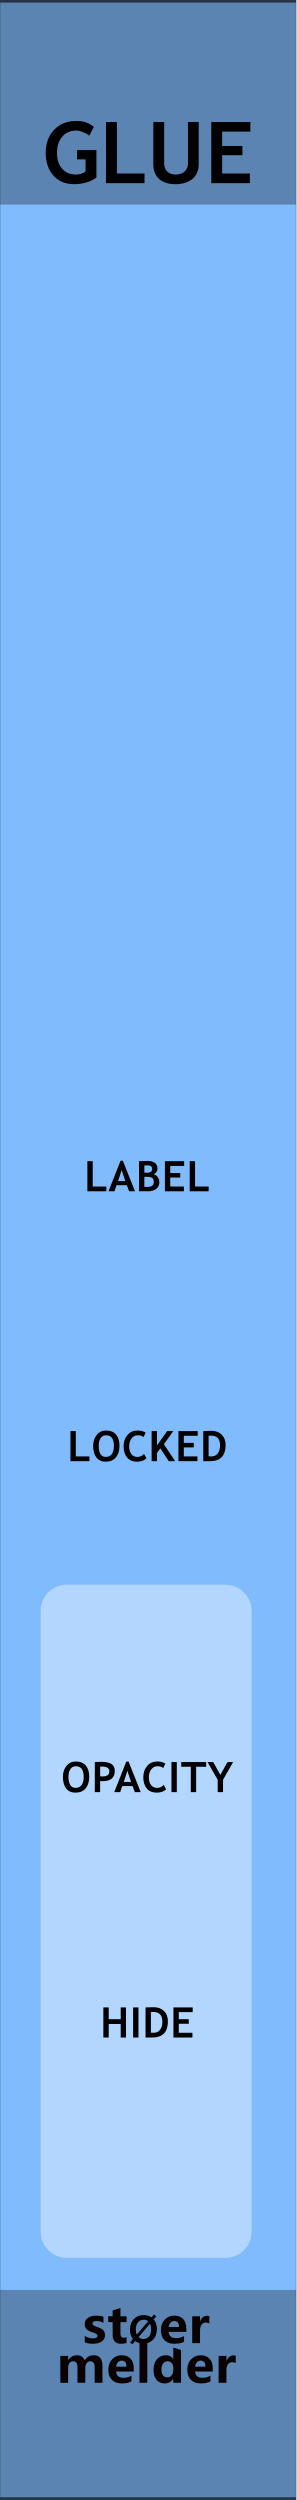
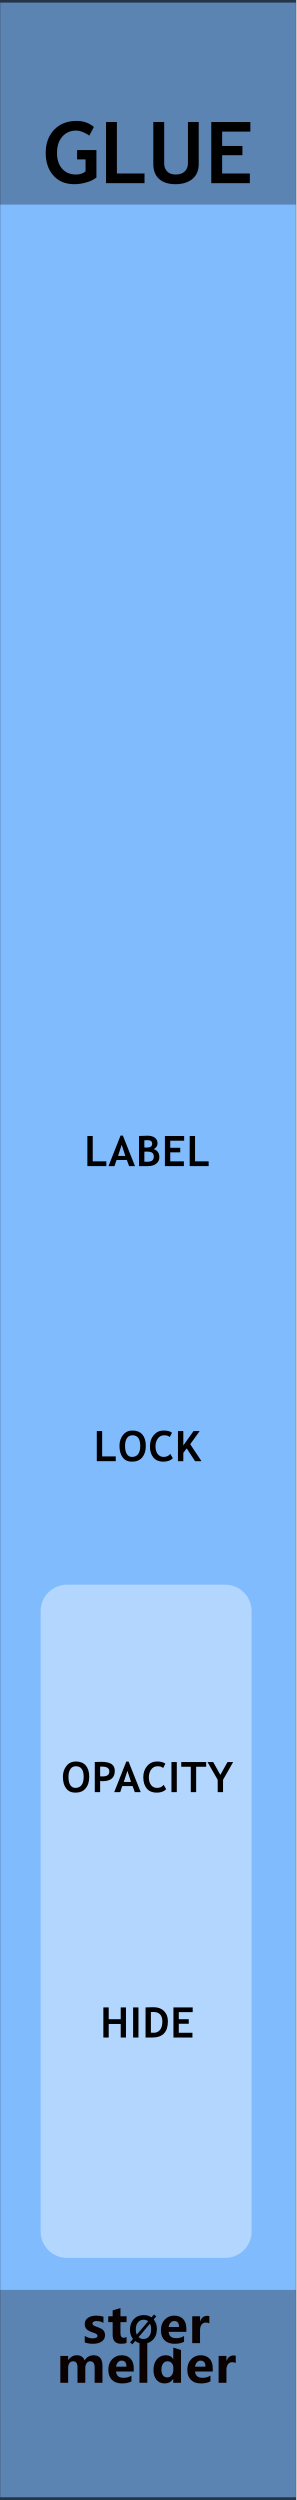
<svg xmlns="http://www.w3.org/2000/svg" width="100%" height="100%" viewBox="0 0 45 380" version="1.1" xml:space="preserve" style="fill-rule:evenodd;clip-rule:evenodd;stroke-linecap:round;stroke-linejoin:round;stroke-miterlimit:1.5;">
  <g id="panel" transform="matrix(0.834722,0,0,1.04324,-803.837,250.623)">
    <g transform="matrix(0.898503,0,0,0.958552,963,-240.235)">
      <rect x="0" y="0" width="60" height="380" style="fill:rgb(128,187,254);" />
    </g>
    <g transform="matrix(0.318803,0,0,1.81961,972.575,-538.829)">
      <rect x="-30.034" y="347.456" width="169.102" height="16.91" style="fill:rgb(4,4,4);fill-opacity:0.3;" />
    </g>
    <g transform="matrix(0.318803,0,0,1.76292,972.575,-852.772)">
      <rect x="-30.034" y="347.456" width="169.102" height="16.91" style="fill:rgb(4,4,4);fill-opacity:0.3;" />
    </g>
    <g transform="matrix(2.40704,0,0,25.5659,873.006,-292.473)">
      <rect x="37.388" y="2.043" width="22.397" height="14.247" style="fill:none;stroke:black;stroke-opacity:0.6;stroke-width:0.03px;" />
    </g>
    <g transform="matrix(0.840359,0,0,0.840359,157.921,16.2108)">
      <g transform="matrix(1.198,0,0,0.958552,893.633,-224.914)">
        <g transform="matrix(9,0,0,9,64.0056,347.267)">
          <path d="M0.919,0L0.762,0L0.762,-0.308C0.762,-0.391 0.732,-0.432 0.671,-0.432C0.643,-0.432 0.62,-0.42 0.602,-0.395C0.583,-0.369 0.574,-0.339 0.574,-0.303L0.574,0L0.417,0L0.417,-0.312C0.417,-0.392 0.387,-0.432 0.327,-0.432C0.298,-0.432 0.274,-0.42 0.256,-0.396C0.238,-0.372 0.229,-0.341 0.229,-0.301L0.229,0L0.072,0L0.072,-0.54L0.229,-0.54L0.229,-0.456L0.231,-0.456C0.25,-0.486 0.275,-0.51 0.307,-0.528C0.338,-0.545 0.371,-0.553 0.405,-0.553C0.481,-0.553 0.533,-0.519 0.561,-0.451C0.603,-0.519 0.663,-0.553 0.743,-0.553C0.86,-0.553 0.919,-0.481 0.919,-0.335L0.919,0Z" style="fill:rgb(10,1,1);fill-rule:nonzero;" />
        </g>
        <g transform="matrix(9,0,0,9,72.978,347.267)">
          <path d="M0.551,-0.226L0.196,-0.226C0.201,-0.142 0.252,-0.1 0.347,-0.1C0.407,-0.1 0.459,-0.115 0.505,-0.144L0.505,-0.028C0.456,-0.001 0.391,0.013 0.312,0.013C0.226,0.013 0.159,-0.011 0.111,-0.06C0.063,-0.108 0.04,-0.176 0.04,-0.262C0.04,-0.348 0.065,-0.419 0.116,-0.472C0.167,-0.526 0.23,-0.553 0.307,-0.553C0.384,-0.553 0.443,-0.53 0.487,-0.484C0.53,-0.437 0.551,-0.374 0.551,-0.292L0.551,-0.226ZM0.404,-0.324C0.404,-0.405 0.372,-0.445 0.306,-0.445C0.279,-0.445 0.255,-0.434 0.234,-0.412C0.214,-0.39 0.201,-0.361 0.195,-0.324L0.404,-0.324Z" style="fill:rgb(10,1,1);fill-rule:nonzero;" />
        </g>
        <g transform="matrix(9,0,0,9,78.3513,347.267)">
          <rect x="0.069" y="-0.799" width="0.157" height="0.799" style="fill:rgb(10,1,1);fill-rule:nonzero;" />
        </g>
        <g transform="matrix(9,0,0,9,81.1494,347.267)">
          <path d="M0.593,0L0.436,0L0.436,-0.076L0.433,-0.076C0.395,-0.017 0.339,0.013 0.264,0.013C0.195,0.013 0.141,-0.011 0.1,-0.06C0.06,-0.108 0.04,-0.174 0.04,-0.258C0.04,-0.346 0.062,-0.418 0.108,-0.472C0.153,-0.526 0.212,-0.553 0.286,-0.553C0.356,-0.553 0.405,-0.528 0.433,-0.477L0.436,-0.477L0.438,-0.707L0.593,-0.658L0.593,0ZM0.438,-0.306C0.438,-0.342 0.427,-0.372 0.405,-0.396C0.383,-0.42 0.356,-0.432 0.323,-0.432C0.284,-0.432 0.254,-0.417 0.232,-0.386C0.21,-0.356 0.199,-0.315 0.199,-0.263C0.199,-0.213 0.21,-0.175 0.231,-0.148C0.252,-0.121 0.281,-0.108 0.318,-0.108C0.353,-0.108 0.382,-0.122 0.404,-0.15C0.427,-0.179 0.438,-0.215 0.438,-0.261L0.438,-0.306Z" style="fill:rgb(10,1,1);fill-rule:nonzero;" />
        </g>
        <g transform="matrix(9,0,0,9,87.2654,347.267)">
          <path d="M0.551,-0.226L0.196,-0.226C0.201,-0.142 0.252,-0.1 0.347,-0.1C0.407,-0.1 0.459,-0.115 0.505,-0.144L0.505,-0.028C0.456,-0.001 0.391,0.013 0.312,0.013C0.226,0.013 0.159,-0.011 0.111,-0.06C0.063,-0.108 0.04,-0.176 0.04,-0.262C0.04,-0.348 0.065,-0.419 0.116,-0.472C0.167,-0.526 0.23,-0.553 0.307,-0.553C0.384,-0.553 0.443,-0.53 0.487,-0.484C0.53,-0.437 0.551,-0.374 0.551,-0.292L0.551,-0.226ZM0.404,-0.324C0.404,-0.405 0.372,-0.445 0.306,-0.445C0.279,-0.445 0.255,-0.434 0.234,-0.412C0.214,-0.39 0.201,-0.361 0.195,-0.324L0.404,-0.324Z" style="fill:rgb(10,1,1);fill-rule:nonzero;" />
        </g>
        <g transform="matrix(9,0,0,9,92.6386,347.267)">
          <path d="M0.416,-0.397C0.397,-0.408 0.374,-0.414 0.346,-0.414C0.31,-0.414 0.282,-0.4 0.261,-0.373C0.24,-0.345 0.229,-0.308 0.229,-0.26L0.229,0L0.072,0L0.072,-0.54L0.229,-0.54L0.229,-0.438L0.231,-0.438C0.257,-0.512 0.305,-0.549 0.374,-0.549C0.392,-0.549 0.406,-0.547 0.416,-0.543L0.416,-0.397Z" style="fill:rgb(10,1,1);fill-rule:nonzero;" />
        </g>
      </g>
      <g transform="matrix(1.198,0,0,0.958552,893.495,-231.786)">
        <g transform="matrix(9,0,0,9,68.6657,347.267)">
          <path d="M0.058,-0.145C0.112,-0.112 0.165,-0.096 0.216,-0.096C0.281,-0.096 0.314,-0.113 0.314,-0.148C0.314,-0.173 0.287,-0.193 0.233,-0.21C0.166,-0.231 0.12,-0.254 0.095,-0.28C0.07,-0.305 0.058,-0.34 0.058,-0.383C0.058,-0.436 0.079,-0.478 0.122,-0.508C0.165,-0.538 0.221,-0.553 0.291,-0.553C0.34,-0.553 0.388,-0.546 0.434,-0.531L0.434,-0.407C0.392,-0.432 0.346,-0.444 0.295,-0.444C0.27,-0.444 0.25,-0.44 0.235,-0.431C0.22,-0.422 0.212,-0.41 0.212,-0.396C0.212,-0.371 0.235,-0.351 0.28,-0.335C0.329,-0.319 0.366,-0.304 0.39,-0.291C0.415,-0.278 0.434,-0.26 0.447,-0.238C0.459,-0.216 0.466,-0.191 0.466,-0.163C0.466,-0.107 0.444,-0.064 0.399,-0.033C0.354,-0.002 0.295,0.013 0.22,0.013C0.162,0.013 0.107,0.004 0.058,-0.015L0.058,-0.145Z" style="fill:rgb(10,1,1);fill-rule:nonzero;" />
        </g>
        <g transform="matrix(9,0,0,9,73.2436,347.267)">
          <path d="M0.39,-0.006C0.366,0.007 0.33,0.013 0.282,0.013C0.167,0.013 0.11,-0.047 0.11,-0.167L0.11,-0.422L0.021,-0.422L0.021,-0.54L0.11,-0.54L0.11,-0.659L0.267,-0.704L0.267,-0.54L0.39,-0.54L0.39,-0.422L0.267,-0.422L0.267,-0.195C0.267,-0.137 0.289,-0.108 0.335,-0.108C0.353,-0.108 0.371,-0.114 0.39,-0.124L0.39,-0.006Z" style="fill:rgb(10,1,1);fill-rule:nonzero;" />
        </g>
        <g transform="matrix(6.6,0,0,6.6,77.1051,347.267)">
          <path d="M0.106,0.032L0.043,-0.021L0.122,-0.115C0.067,-0.183 0.04,-0.268 0.04,-0.368C0.04,-0.487 0.075,-0.584 0.144,-0.658C0.213,-0.732 0.305,-0.769 0.418,-0.769C0.5,-0.769 0.571,-0.748 0.63,-0.706L0.698,-0.785L0.761,-0.733L0.689,-0.65C0.748,-0.581 0.778,-0.493 0.778,-0.384C0.778,-0.266 0.743,-0.17 0.674,-0.097C0.605,-0.023 0.516,0.013 0.406,0.013C0.32,0.013 0.246,-0.011 0.182,-0.059L0.106,0.032ZM0.54,-0.6C0.506,-0.628 0.463,-0.642 0.413,-0.642C0.349,-0.642 0.297,-0.617 0.258,-0.569C0.218,-0.52 0.199,-0.455 0.199,-0.375C0.199,-0.319 0.208,-0.273 0.227,-0.234L0.54,-0.6ZM0.275,-0.165C0.311,-0.131 0.356,-0.114 0.409,-0.114C0.473,-0.114 0.524,-0.137 0.563,-0.184C0.601,-0.231 0.62,-0.294 0.62,-0.374C0.62,-0.435 0.61,-0.488 0.588,-0.533L0.275,-0.165Z" style="fill-rule:nonzero;" />
        </g>
        <g transform="matrix(9,0,0,9,82.6053,347.267)">
          <path d="M0.551,-0.226L0.196,-0.226C0.201,-0.142 0.252,-0.1 0.347,-0.1C0.407,-0.1 0.459,-0.115 0.505,-0.144L0.505,-0.028C0.456,-0.001 0.391,0.013 0.312,0.013C0.226,0.013 0.159,-0.011 0.111,-0.06C0.063,-0.108 0.04,-0.176 0.04,-0.262C0.04,-0.348 0.065,-0.419 0.116,-0.472C0.167,-0.526 0.23,-0.553 0.307,-0.553C0.384,-0.553 0.443,-0.53 0.487,-0.484C0.53,-0.437 0.551,-0.374 0.551,-0.292L0.551,-0.226ZM0.404,-0.324C0.404,-0.405 0.372,-0.445 0.306,-0.445C0.279,-0.445 0.255,-0.434 0.234,-0.412C0.214,-0.39 0.201,-0.361 0.195,-0.324L0.404,-0.324Z" style="fill:rgb(10,1,1);fill-rule:nonzero;" />
        </g>
        <g transform="matrix(9,0,0,9,87.9786,347.267)">
          <path d="M0.416,-0.397C0.397,-0.408 0.374,-0.414 0.346,-0.414C0.31,-0.414 0.282,-0.4 0.261,-0.373C0.24,-0.345 0.229,-0.308 0.229,-0.26L0.229,0L0.072,0L0.072,-0.54L0.229,-0.54L0.229,-0.438L0.231,-0.438C0.257,-0.512 0.305,-0.549 0.374,-0.549C0.392,-0.549 0.406,-0.547 0.416,-0.543L0.416,-0.397Z" style="fill:rgb(10,1,1);fill-rule:nonzero;" />
        </g>
      </g>
    </g>
    <g transform="matrix(1.198,0,0,0.958552,965.727,-213.548)">
      <g transform="matrix(13,0,0,13,4.16406,0)">
        <path d="M0.602,-0.657L0.548,-0.555C0.533,-0.569 0.51,-0.582 0.479,-0.595C0.448,-0.608 0.421,-0.615 0.398,-0.615C0.328,-0.615 0.273,-0.591 0.232,-0.543C0.191,-0.496 0.171,-0.432 0.171,-0.352C0.171,-0.275 0.191,-0.215 0.231,-0.169C0.271,-0.123 0.325,-0.101 0.394,-0.101C0.439,-0.101 0.476,-0.113 0.505,-0.138L0.505,-0.278L0.406,-0.278L0.406,-0.387L0.632,-0.387L0.632,-0.066C0.602,-0.042 0.563,-0.022 0.515,-0.009C0.468,0.005 0.42,0.012 0.373,0.012C0.271,0.012 0.189,-0.021 0.129,-0.089C0.069,-0.156 0.039,-0.245 0.039,-0.355C0.039,-0.465 0.072,-0.555 0.137,-0.624C0.203,-0.693 0.291,-0.728 0.401,-0.728C0.48,-0.728 0.547,-0.704 0.602,-0.657Z" style="fill-rule:nonzero;" />
      </g>
      <g transform="matrix(13,0,0,13,12.8921,0)">
        <path d="M0.073,0L0.073,-0.715L0.2,-0.715L0.2,-0.113L0.523,-0.113L0.523,0L0.073,0Z" style="fill-rule:nonzero;" />
      </g>
      <g transform="matrix(13,0,0,13,20.0776,0)">
        <path d="M0.073,-0.715L0.2,-0.715L0.2,-0.23C0.2,-0.192 0.212,-0.161 0.235,-0.137C0.259,-0.113 0.291,-0.101 0.332,-0.101C0.378,-0.101 0.414,-0.112 0.439,-0.136C0.465,-0.16 0.478,-0.192 0.478,-0.233L0.478,-0.715L0.604,-0.715L0.604,-0.223C0.604,-0.15 0.58,-0.092 0.531,-0.05C0.481,-0.009 0.415,0.012 0.333,0.012C0.25,0.012 0.186,-0.008 0.141,-0.049C0.096,-0.09 0.073,-0.148 0.073,-0.224L0.073,-0.715Z" style="fill-rule:nonzero;" />
      </g>
      <g transform="matrix(13,0,0,13,28.8882,0)">
        <path d="M0.2,-0.603L0.2,-0.435L0.437,-0.435L0.437,-0.327L0.2,-0.327L0.2,-0.113L0.524,-0.113L0.524,0L0.073,0L0.073,-0.715L0.53,-0.715L0.53,-0.603L0.2,-0.603Z" style="fill-rule:nonzero;" />
      </g>
    </g>
    <g transform="matrix(0.564699,0,0,3.66263,967.514,-217.837)">
      <path d="M73.138,57.971C73.138,57.393 69.335,56.924 64.652,56.924L13.593,56.924C8.909,56.924 5.107,57.393 5.107,57.971L5.107,82.657C5.107,83.235 8.909,83.704 13.593,83.704L64.652,83.704C69.335,83.704 73.138,83.235 73.138,82.657L73.138,57.971Z" style="fill:white;fill-opacity:0.4;" />
    </g>
    <g transform="matrix(1.198,0,0,0.958552,940.412,-28.8619)">
      <g transform="matrix(6.4,0,0,6.4,28.1672,51.8924)">
        <path d="M0.039,-0.364C0.039,-0.466 0.067,-0.552 0.123,-0.622C0.179,-0.693 0.253,-0.728 0.347,-0.728C0.45,-0.728 0.528,-0.696 0.583,-0.632C0.637,-0.569 0.664,-0.479 0.664,-0.364C0.664,-0.249 0.636,-0.157 0.579,-0.089C0.522,-0.022 0.441,0.012 0.337,0.012C0.241,0.012 0.167,-0.021 0.116,-0.088C0.065,-0.155 0.039,-0.247 0.039,-0.364ZM0.171,-0.364C0.171,-0.28 0.185,-0.215 0.213,-0.169C0.242,-0.124 0.283,-0.101 0.337,-0.101C0.4,-0.101 0.449,-0.123 0.482,-0.168C0.516,-0.213 0.532,-0.278 0.532,-0.364C0.532,-0.531 0.47,-0.615 0.347,-0.615C0.29,-0.615 0.247,-0.593 0.216,-0.547C0.186,-0.502 0.171,-0.441 0.171,-0.364Z" style="fill-rule:nonzero;" />
      </g>
      <g transform="matrix(6.4,0,0,6.4,32.7952,51.8924)">
        <path d="M0.2,-0.263L0.2,0L0.073,0L0.073,-0.715C0.158,-0.718 0.207,-0.72 0.222,-0.72C0.335,-0.72 0.417,-0.703 0.469,-0.668C0.522,-0.634 0.548,-0.579 0.548,-0.506C0.548,-0.342 0.451,-0.26 0.258,-0.26C0.243,-0.26 0.224,-0.261 0.2,-0.263ZM0.2,-0.605L0.2,-0.376C0.222,-0.374 0.239,-0.373 0.251,-0.373C0.309,-0.373 0.351,-0.382 0.378,-0.402C0.405,-0.421 0.418,-0.452 0.418,-0.496C0.418,-0.57 0.358,-0.607 0.239,-0.607C0.225,-0.607 0.213,-0.607 0.2,-0.605Z" style="fill-rule:nonzero;" />
      </g>
      <g transform="matrix(6.4,0,0,6.4,36.2045,51.8924)">
        <path d="M0.491,0L0.438,-0.145L0.193,-0.145L0.144,0L0.002,0L0.288,-0.725L0.343,-0.725L0.631,0L0.491,0ZM0.315,-0.506L0.229,-0.242L0.401,-0.242L0.315,-0.506Z" style="fill-rule:nonzero;" />
      </g>
      <g transform="matrix(6.4,0,0,6.4,40.3856,51.8924)">
        <path d="M0.563,-0.677L0.511,-0.572C0.483,-0.601 0.437,-0.615 0.375,-0.615C0.315,-0.615 0.266,-0.59 0.228,-0.54C0.19,-0.49 0.171,-0.427 0.171,-0.35C0.171,-0.274 0.189,-0.213 0.224,-0.168C0.259,-0.123 0.306,-0.101 0.365,-0.101C0.433,-0.101 0.485,-0.125 0.523,-0.173L0.583,-0.07C0.531,-0.015 0.455,0.012 0.355,0.012C0.255,0.012 0.177,-0.021 0.122,-0.086C0.067,-0.152 0.039,-0.242 0.039,-0.355C0.039,-0.461 0.07,-0.55 0.131,-0.621C0.192,-0.692 0.271,-0.728 0.367,-0.728C0.449,-0.728 0.514,-0.711 0.563,-0.677Z" style="fill-rule:nonzero;" />
      </g>
      <g transform="matrix(6.4,0,0,6.4,44.4292,51.8924)">
        <rect x="0.076" y="-0.715" width="0.127" height="0.715" style="fill-rule:nonzero;" />
      </g>
      <g transform="matrix(6.4,0,0,6.4,46.3385,51.8924)">
        <path d="M0.364,-0.603L0.364,0L0.237,0L0.237,-0.603L0.01,-0.603L0.01,-0.715L0.602,-0.715L0.602,-0.603L0.364,-0.603Z" style="fill-rule:nonzero;" />
      </g>
      <g transform="matrix(6.4,0,0,6.4,50.3821,51.8924)">
        <path d="M0.371,-0.293L0.371,0L0.244,0L0.244,-0.293L0.002,-0.715L0.137,-0.715L0.307,-0.41L0.477,-0.715L0.611,-0.715L0.371,-0.293Z" style="fill-rule:nonzero;" />
      </g>
    </g>
    <g transform="matrix(1.198,0,0,0.958552,940.421,6.89088)">
      <g transform="matrix(6.4,0,0,6.4,34.0905,51.8924)">
        <path d="M0.485,0L0.485,-0.322L0.2,-0.322L0.2,0L0.073,0L0.073,-0.715L0.2,-0.715L0.2,-0.435L0.485,-0.435L0.485,-0.715L0.61,-0.715L0.61,0L0.485,0Z" style="fill-rule:nonzero;" />
      </g>
      <g transform="matrix(6.4,0,0,6.4,38.5935,51.8924)">
        <rect x="0.076" y="-0.715" width="0.127" height="0.715" style="fill-rule:nonzero;" />
      </g>
      <g transform="matrix(6.4,0,0,6.4,40.5027,51.8924)">
        <path d="M0.232,0L0.073,0L0.073,-0.715C0.174,-0.718 0.238,-0.72 0.264,-0.72C0.368,-0.72 0.451,-0.69 0.512,-0.629C0.573,-0.568 0.604,-0.487 0.604,-0.386C0.604,-0.129 0.48,0 0.232,0ZM0.2,-0.604L0.2,-0.116C0.221,-0.114 0.243,-0.113 0.267,-0.113C0.331,-0.113 0.381,-0.136 0.417,-0.183C0.454,-0.229 0.472,-0.294 0.472,-0.378C0.472,-0.531 0.401,-0.607 0.258,-0.607C0.245,-0.607 0.225,-0.606 0.2,-0.604Z" style="fill-rule:nonzero;" />
      </g>
      <g transform="matrix(6.4,0,0,6.4,44.7432,51.8924)">
        <path d="M0.2,-0.603L0.2,-0.435L0.437,-0.435L0.437,-0.327L0.2,-0.327L0.2,-0.113L0.524,-0.113L0.524,0L0.073,0L0.073,-0.715L0.53,-0.715L0.53,-0.603L0.2,-0.603Z" style="fill-rule:nonzero;" />
      </g>
    </g>
    <g transform="matrix(1.198,0,0,0.958552,940.421,-77.0839)">
-       <g transform="matrix(6.4,0,0,6.4,29.0891,51.8924)">
+       <g transform="matrix(6.4,0,0,6.4,33.0936,51.8924)">
        <path d="M0.073,0L0.073,-0.715L0.2,-0.715L0.2,-0.113L0.523,-0.113L0.523,0L0.073,0Z" style="fill-rule:nonzero;" />
      </g>
-       <g transform="matrix(6.4,0,0,6.4,32.7546,51.8924)">
+       <g transform="matrix(6.4,0,0,6.4,36.7591,51.8924)">
        <path d="M0.039,-0.364C0.039,-0.466 0.067,-0.552 0.123,-0.622C0.179,-0.693 0.253,-0.728 0.347,-0.728C0.45,-0.728 0.528,-0.696 0.583,-0.632C0.637,-0.569 0.664,-0.479 0.664,-0.364C0.664,-0.249 0.636,-0.157 0.579,-0.089C0.522,-0.022 0.441,0.012 0.337,0.012C0.241,0.012 0.167,-0.021 0.116,-0.088C0.065,-0.155 0.039,-0.247 0.039,-0.364ZM0.171,-0.364C0.171,-0.28 0.185,-0.215 0.213,-0.169C0.242,-0.124 0.283,-0.101 0.337,-0.101C0.4,-0.101 0.449,-0.123 0.482,-0.168C0.516,-0.213 0.532,-0.278 0.532,-0.364C0.532,-0.531 0.47,-0.615 0.347,-0.615C0.29,-0.615 0.247,-0.593 0.216,-0.547C0.186,-0.502 0.171,-0.441 0.171,-0.364Z" style="fill-rule:nonzero;" />
      </g>
-       <g transform="matrix(6.4,0,0,6.4,37.3826,51.8924)">
+       <g transform="matrix(6.4,0,0,6.4,41.3871,51.8924)">
        <path d="M0.563,-0.677L0.511,-0.572C0.483,-0.601 0.437,-0.615 0.375,-0.615C0.315,-0.615 0.266,-0.59 0.228,-0.54C0.19,-0.49 0.171,-0.427 0.171,-0.35C0.171,-0.274 0.189,-0.213 0.224,-0.168C0.259,-0.123 0.306,-0.101 0.365,-0.101C0.433,-0.101 0.485,-0.125 0.523,-0.173L0.583,-0.07C0.531,-0.015 0.455,0.012 0.355,0.012C0.255,0.012 0.177,-0.021 0.122,-0.086C0.067,-0.152 0.039,-0.242 0.039,-0.355C0.039,-0.461 0.07,-0.55 0.131,-0.621C0.192,-0.692 0.271,-0.728 0.367,-0.728C0.449,-0.728 0.514,-0.711 0.563,-0.677Z" style="fill-rule:nonzero;" />
      </g>
-       <g transform="matrix(6.4,0,0,6.4,41.4262,51.8924)">
+       <g transform="matrix(6.4,0,0,6.4,45.4307,51.8924)">
        <path d="M0.479,0L0.28,-0.305L0.2,-0.196L0.2,0L0.073,0L0.073,-0.715L0.2,-0.715L0.2,-0.373L0.443,-0.715L0.588,-0.715L0.364,-0.403L0.631,0L0.479,0Z" style="fill-rule:nonzero;" />
      </g>
-       <g transform="matrix(6.4,0,0,6.4,45.5042,51.8924)">
-         <path d="M0.2,-0.603L0.2,-0.435L0.437,-0.435L0.437,-0.327L0.2,-0.327L0.2,-0.113L0.524,-0.113L0.524,0L0.073,0L0.073,-0.715L0.53,-0.715L0.53,-0.603L0.2,-0.603Z" style="fill-rule:nonzero;" />
-       </g>
-       <g transform="matrix(6.4,0,0,6.4,49.2728,51.8924)">
-         <path d="M0.232,0L0.073,0L0.073,-0.715C0.174,-0.718 0.238,-0.72 0.264,-0.72C0.368,-0.72 0.451,-0.69 0.512,-0.629C0.573,-0.568 0.604,-0.487 0.604,-0.386C0.604,-0.129 0.48,0 0.232,0ZM0.2,-0.604L0.2,-0.116C0.221,-0.114 0.243,-0.113 0.267,-0.113C0.331,-0.113 0.381,-0.136 0.417,-0.183C0.454,-0.229 0.472,-0.294 0.472,-0.378C0.472,-0.531 0.401,-0.607 0.258,-0.607C0.245,-0.607 0.225,-0.606 0.2,-0.604Z" style="fill-rule:nonzero;" />
-       </g>
    </g>
-     <g transform="matrix(1.198,0,0,0.958552,940.384,-116.406)">
+     <g transform="matrix(1.198,0,0,0.958552,940.384,-120.076)">
      <g transform="matrix(6.4,0,0,6.4,31.6921,51.8924)">
        <path d="M0.073,0L0.073,-0.715L0.2,-0.715L0.2,-0.113L0.523,-0.113L0.523,0L0.073,0Z" style="fill-rule:nonzero;" />
      </g>
      <g transform="matrix(6.4,0,0,6.4,35.3576,51.8924)">
        <path d="M0.491,0L0.438,-0.145L0.193,-0.145L0.144,0L0.002,0L0.288,-0.725L0.343,-0.725L0.631,0L0.491,0ZM0.315,-0.506L0.229,-0.242L0.401,-0.242L0.315,-0.506Z" style="fill-rule:nonzero;" />
      </g>
      <g transform="matrix(6.4,0,0,6.4,39.5387,51.8924)">
        <path d="M0.292,0L0.073,0L0.073,-0.715C0.17,-0.719 0.237,-0.722 0.276,-0.722C0.35,-0.722 0.408,-0.706 0.45,-0.674C0.492,-0.642 0.513,-0.597 0.513,-0.538C0.513,-0.481 0.483,-0.437 0.423,-0.404C0.512,-0.373 0.556,-0.309 0.556,-0.212C0.556,-0.147 0.532,-0.096 0.482,-0.057C0.433,-0.019 0.37,0 0.292,0ZM0.2,-0.613L0.2,-0.442C0.22,-0.441 0.24,-0.44 0.262,-0.44C0.344,-0.44 0.386,-0.471 0.386,-0.533C0.386,-0.588 0.348,-0.616 0.273,-0.616C0.253,-0.616 0.229,-0.615 0.2,-0.613ZM0.2,-0.343L0.2,-0.106C0.226,-0.104 0.247,-0.103 0.263,-0.103C0.319,-0.103 0.36,-0.113 0.386,-0.132C0.412,-0.151 0.424,-0.183 0.424,-0.228C0.424,-0.268 0.412,-0.298 0.389,-0.316C0.365,-0.335 0.323,-0.344 0.264,-0.344C0.252,-0.344 0.23,-0.344 0.2,-0.343Z" style="fill-rule:nonzero;" />
      </g>
      <g transform="matrix(6.4,0,0,6.4,43.4761,51.8924)">
        <path d="M0.2,-0.603L0.2,-0.435L0.437,-0.435L0.437,-0.327L0.2,-0.327L0.2,-0.113L0.524,-0.113L0.524,0L0.073,0L0.073,-0.715L0.53,-0.715L0.53,-0.603L0.2,-0.603Z" style="fill-rule:nonzero;" />
      </g>
      <g transform="matrix(6.4,0,0,6.4,47.2447,51.8924)">
        <path d="M0.073,0L0.073,-0.715L0.2,-0.715L0.2,-0.113L0.523,-0.113L0.523,0L0.073,0Z" style="fill-rule:nonzero;" />
      </g>
    </g>
  </g>
</svg>
